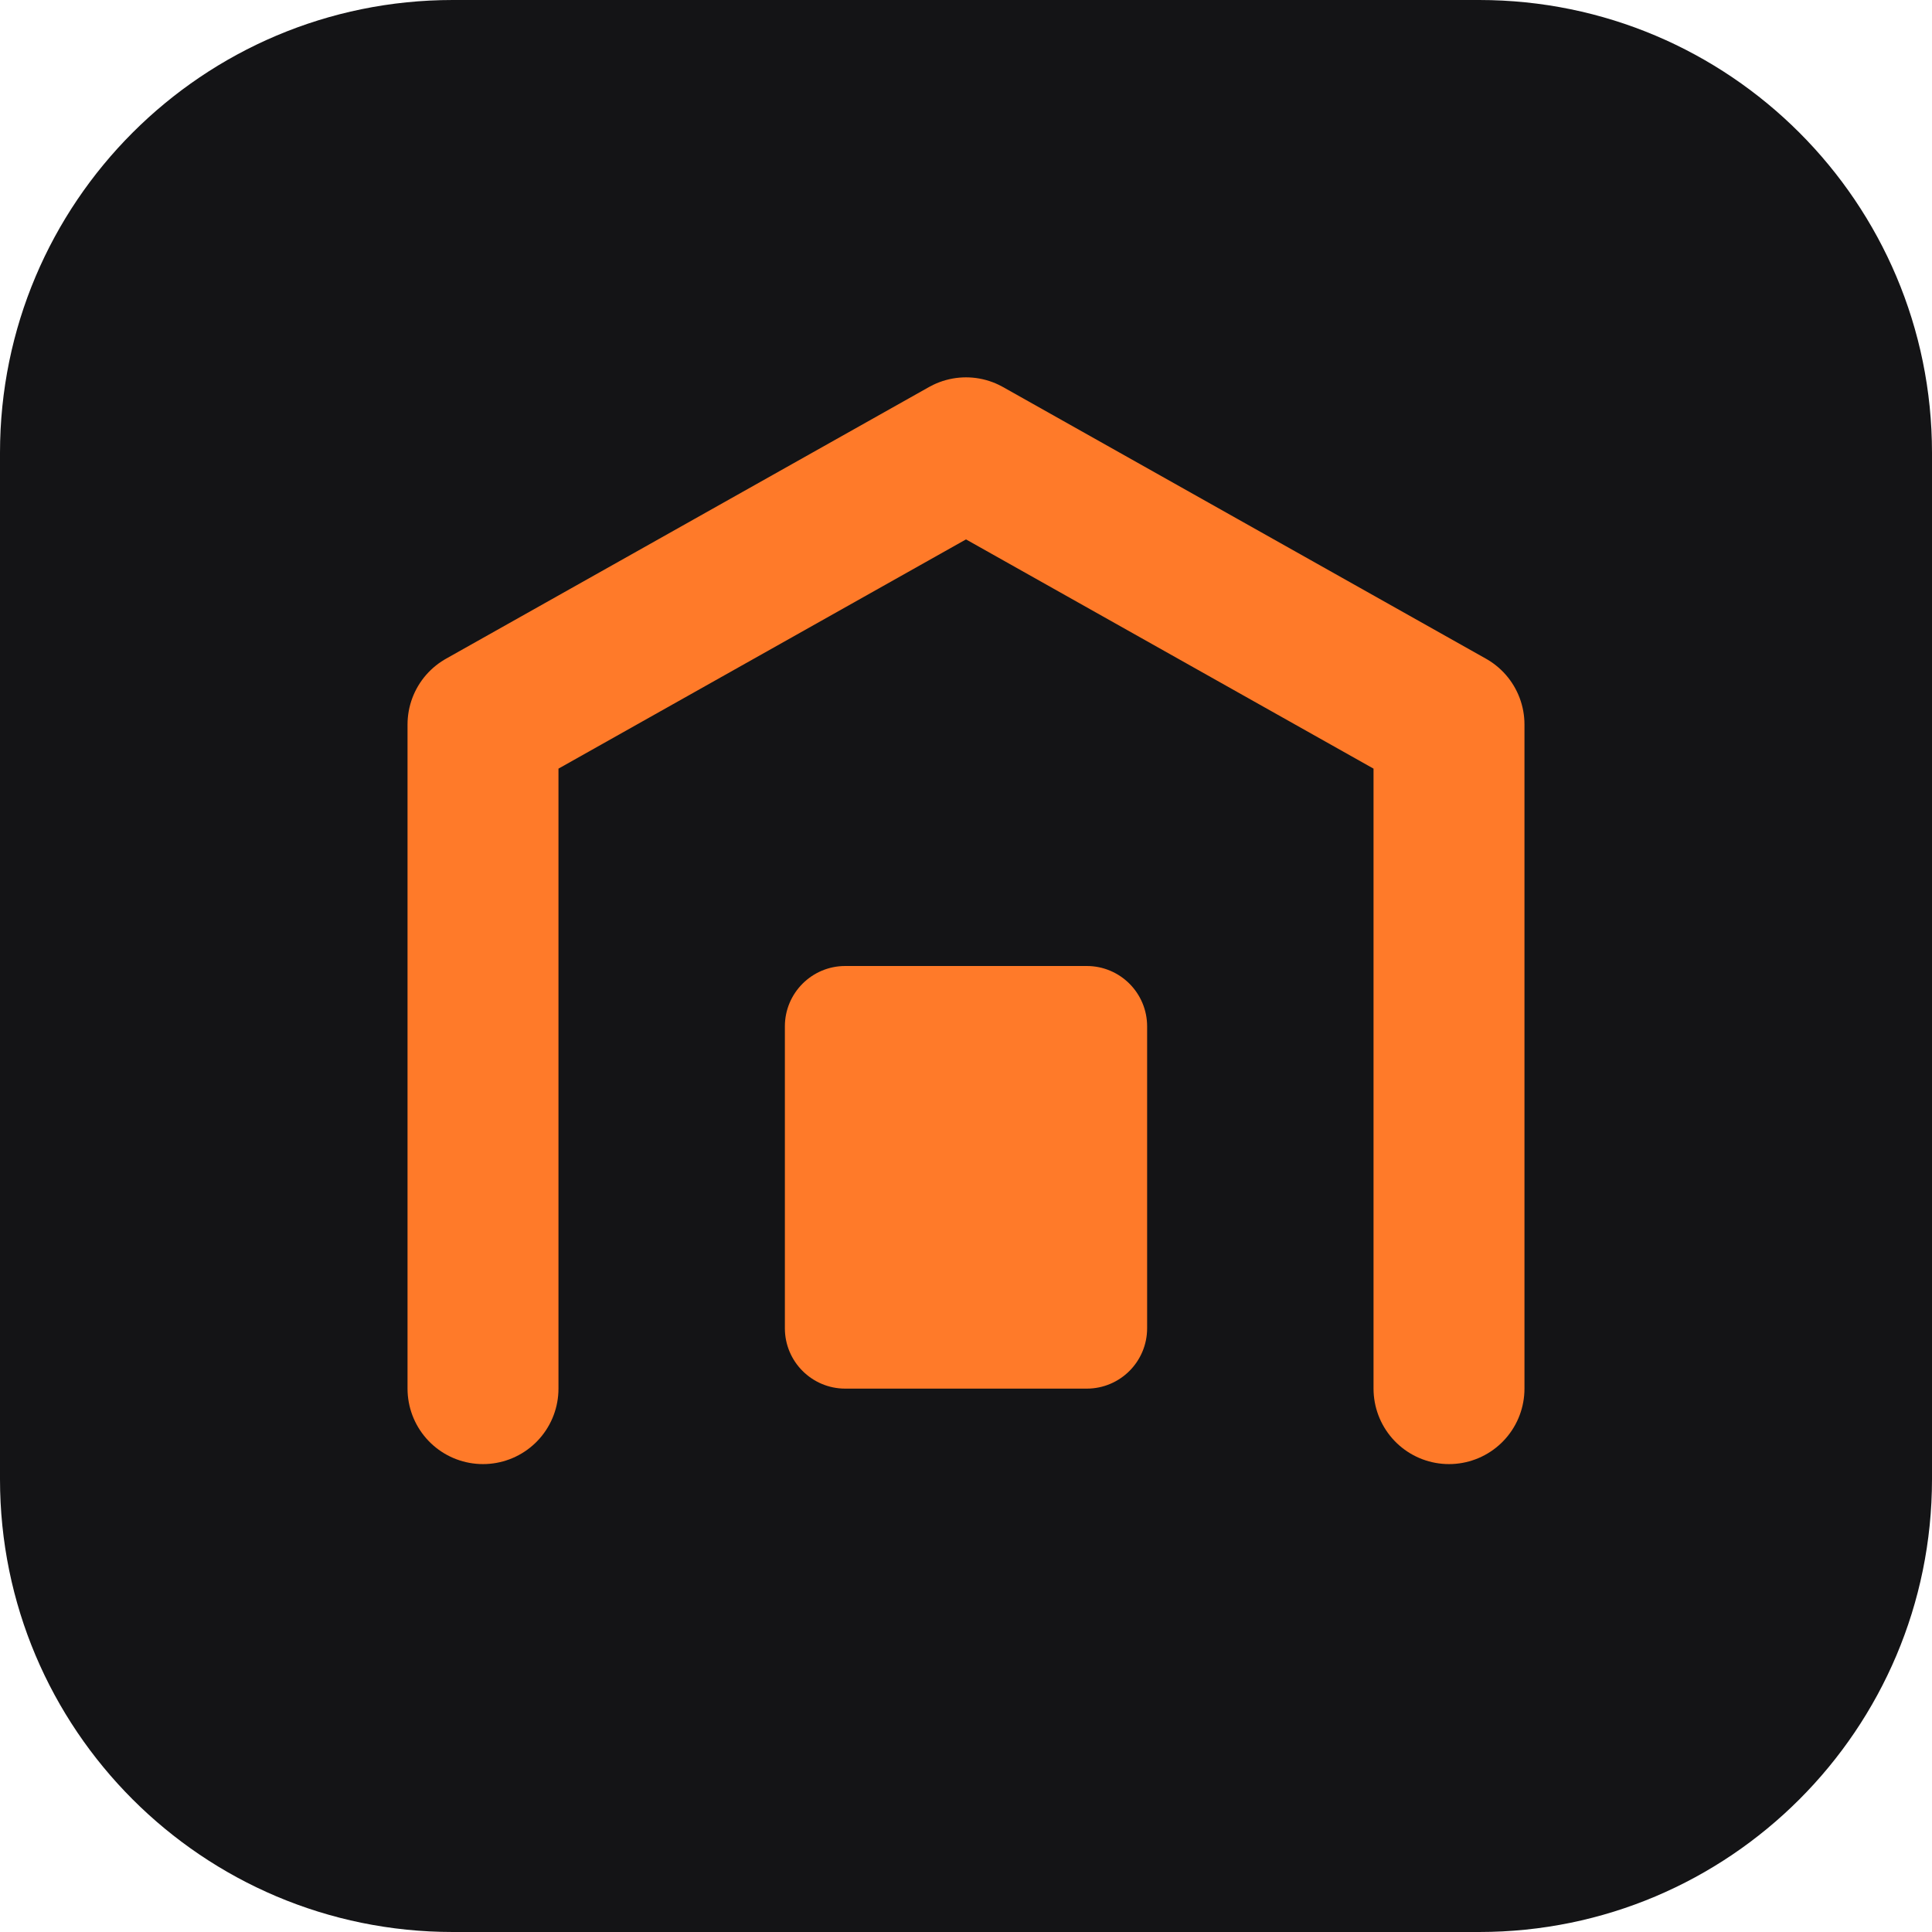
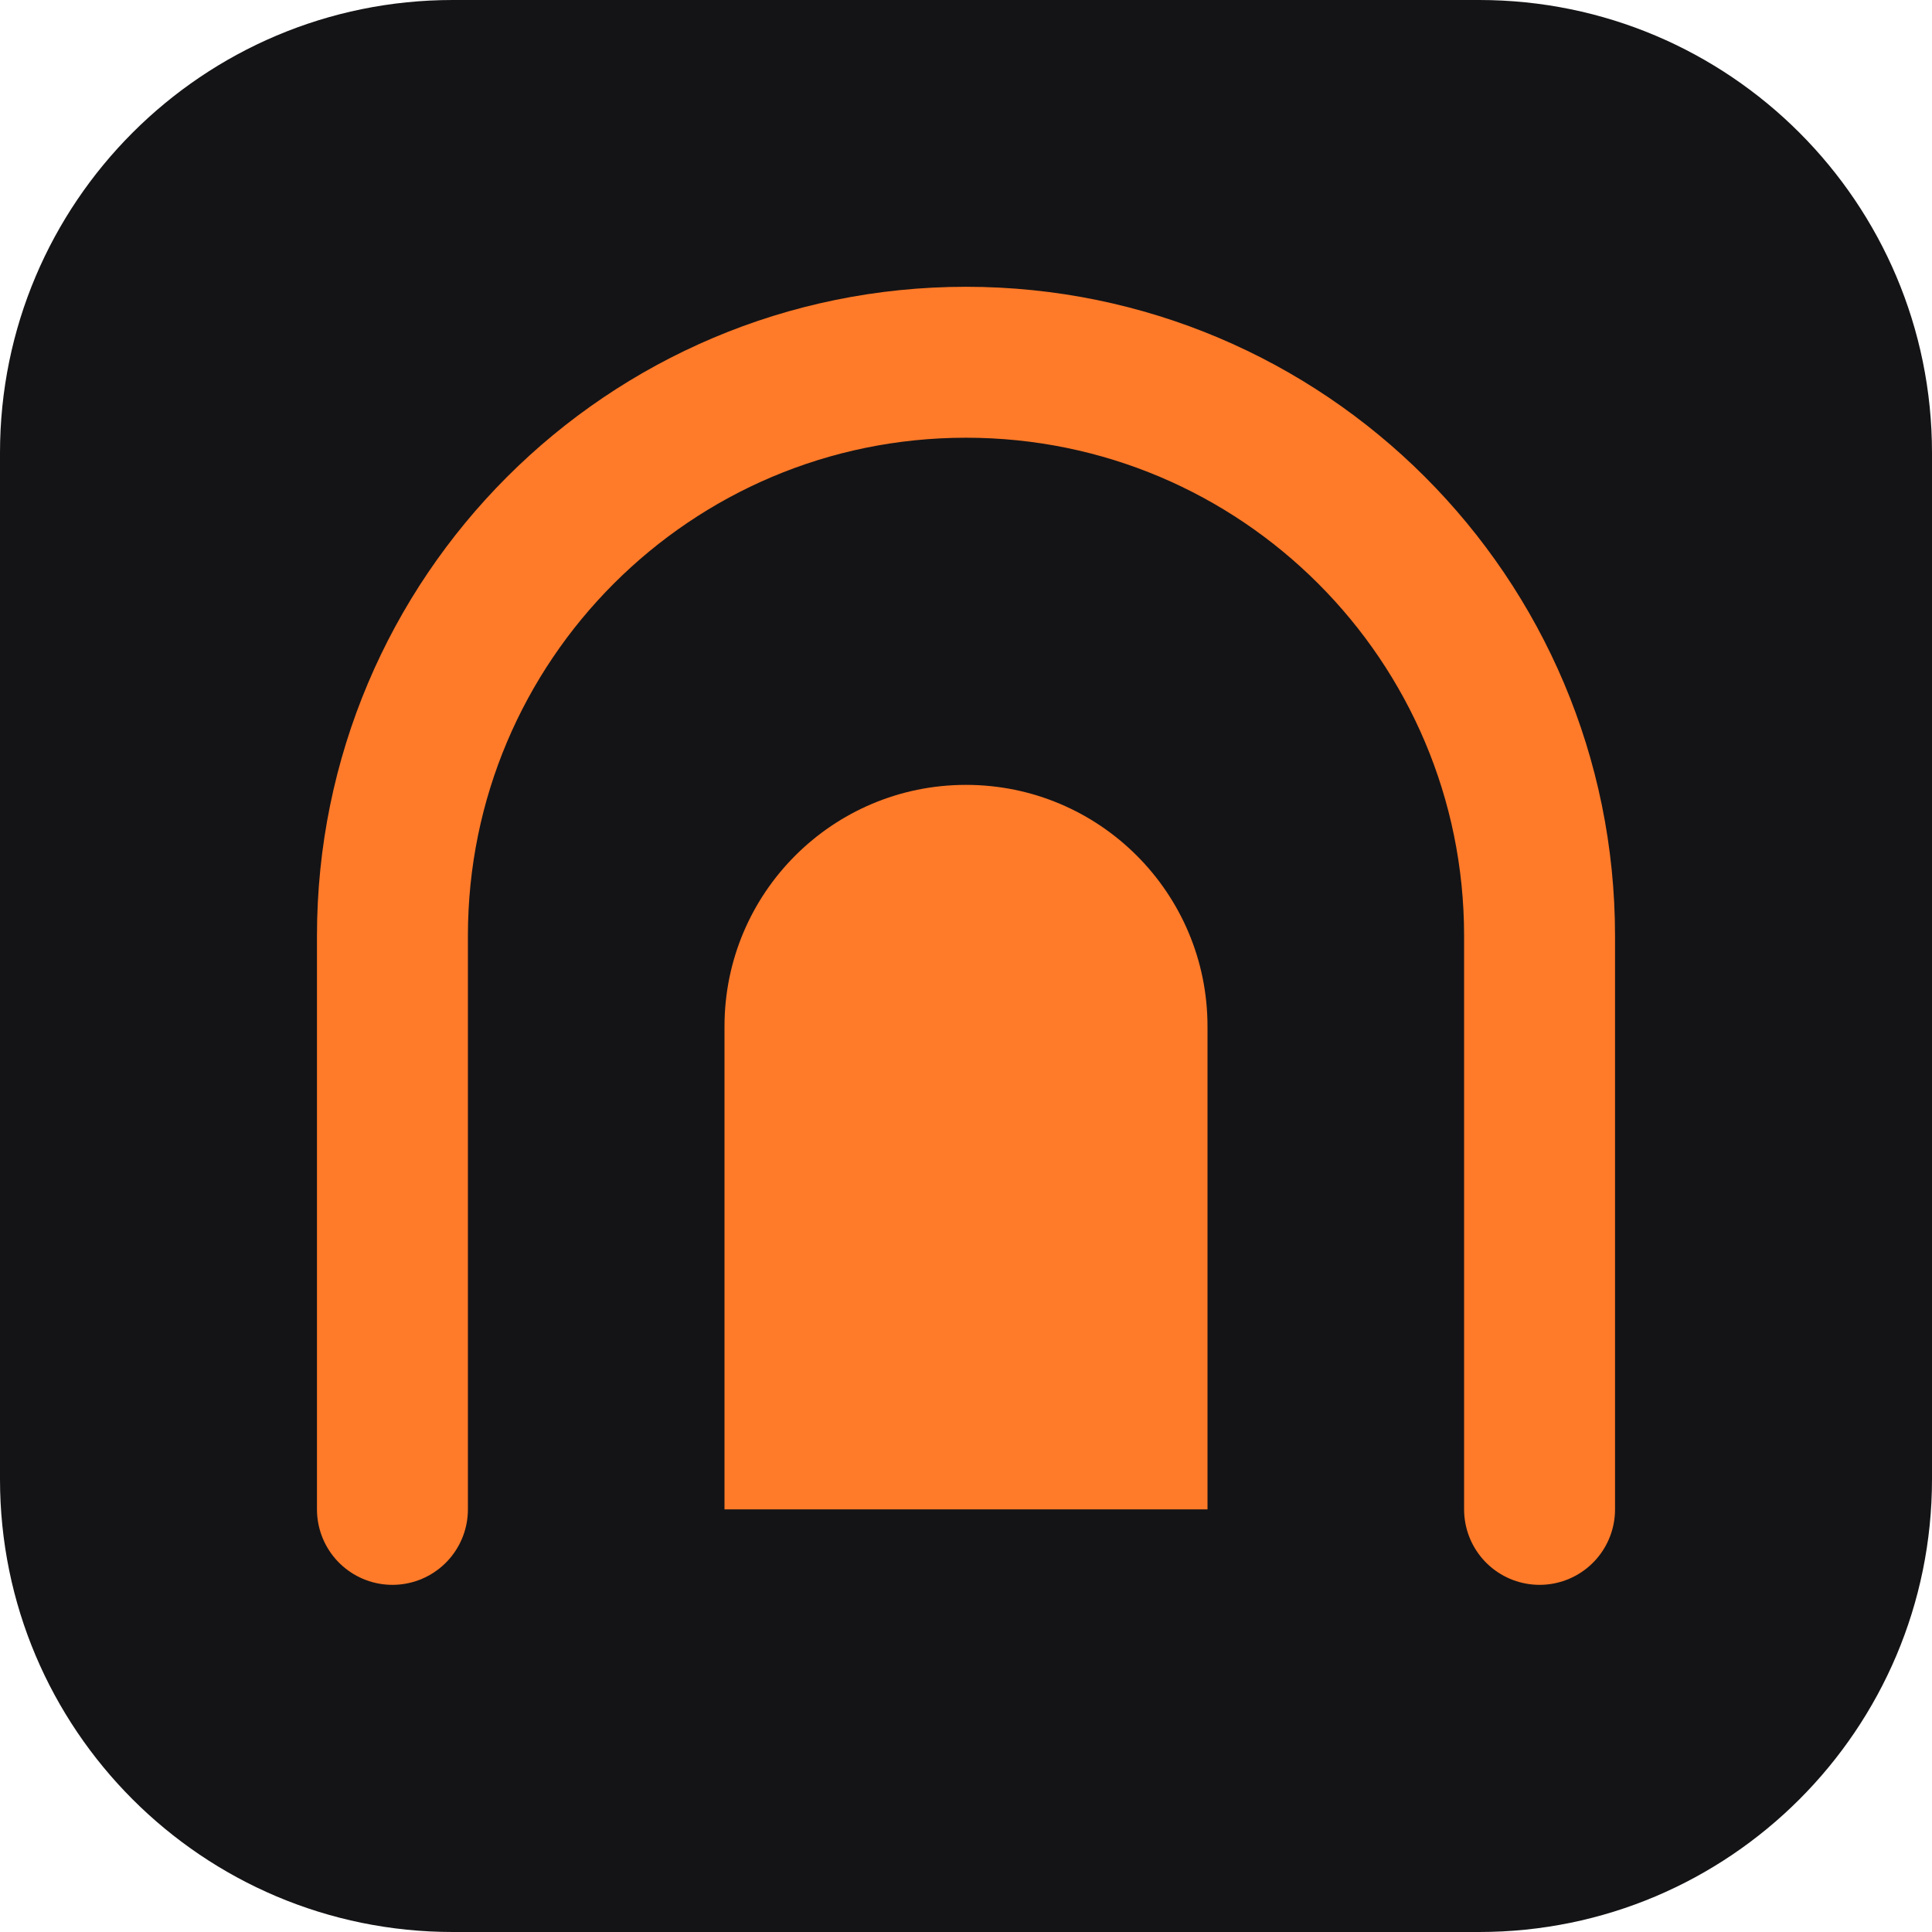
<svg xmlns="http://www.w3.org/2000/svg" viewBox="0 0 64 64">
  <rect width="64" height="64" rx="15" fill="#141416" />
-   <path d="M16 46V24l16-9 16 9v22" fill="none" stroke="#FF7A29" stroke-width="5" stroke-linejoin="round" stroke-linecap="round" />
-   <rect x="26" y="32" width="12" height="14" rx="2" fill="#FF7A29" />
+   <path d="M13 50V31a19 19 0 0 1 38 0v19" fill="none" stroke="#FF7A29" stroke-width="5" stroke-linecap="round" />
+   <path d="M24 50V34a8 8 0 0 1 16 0v16Z" fill="#FF7A29" />
</svg>
